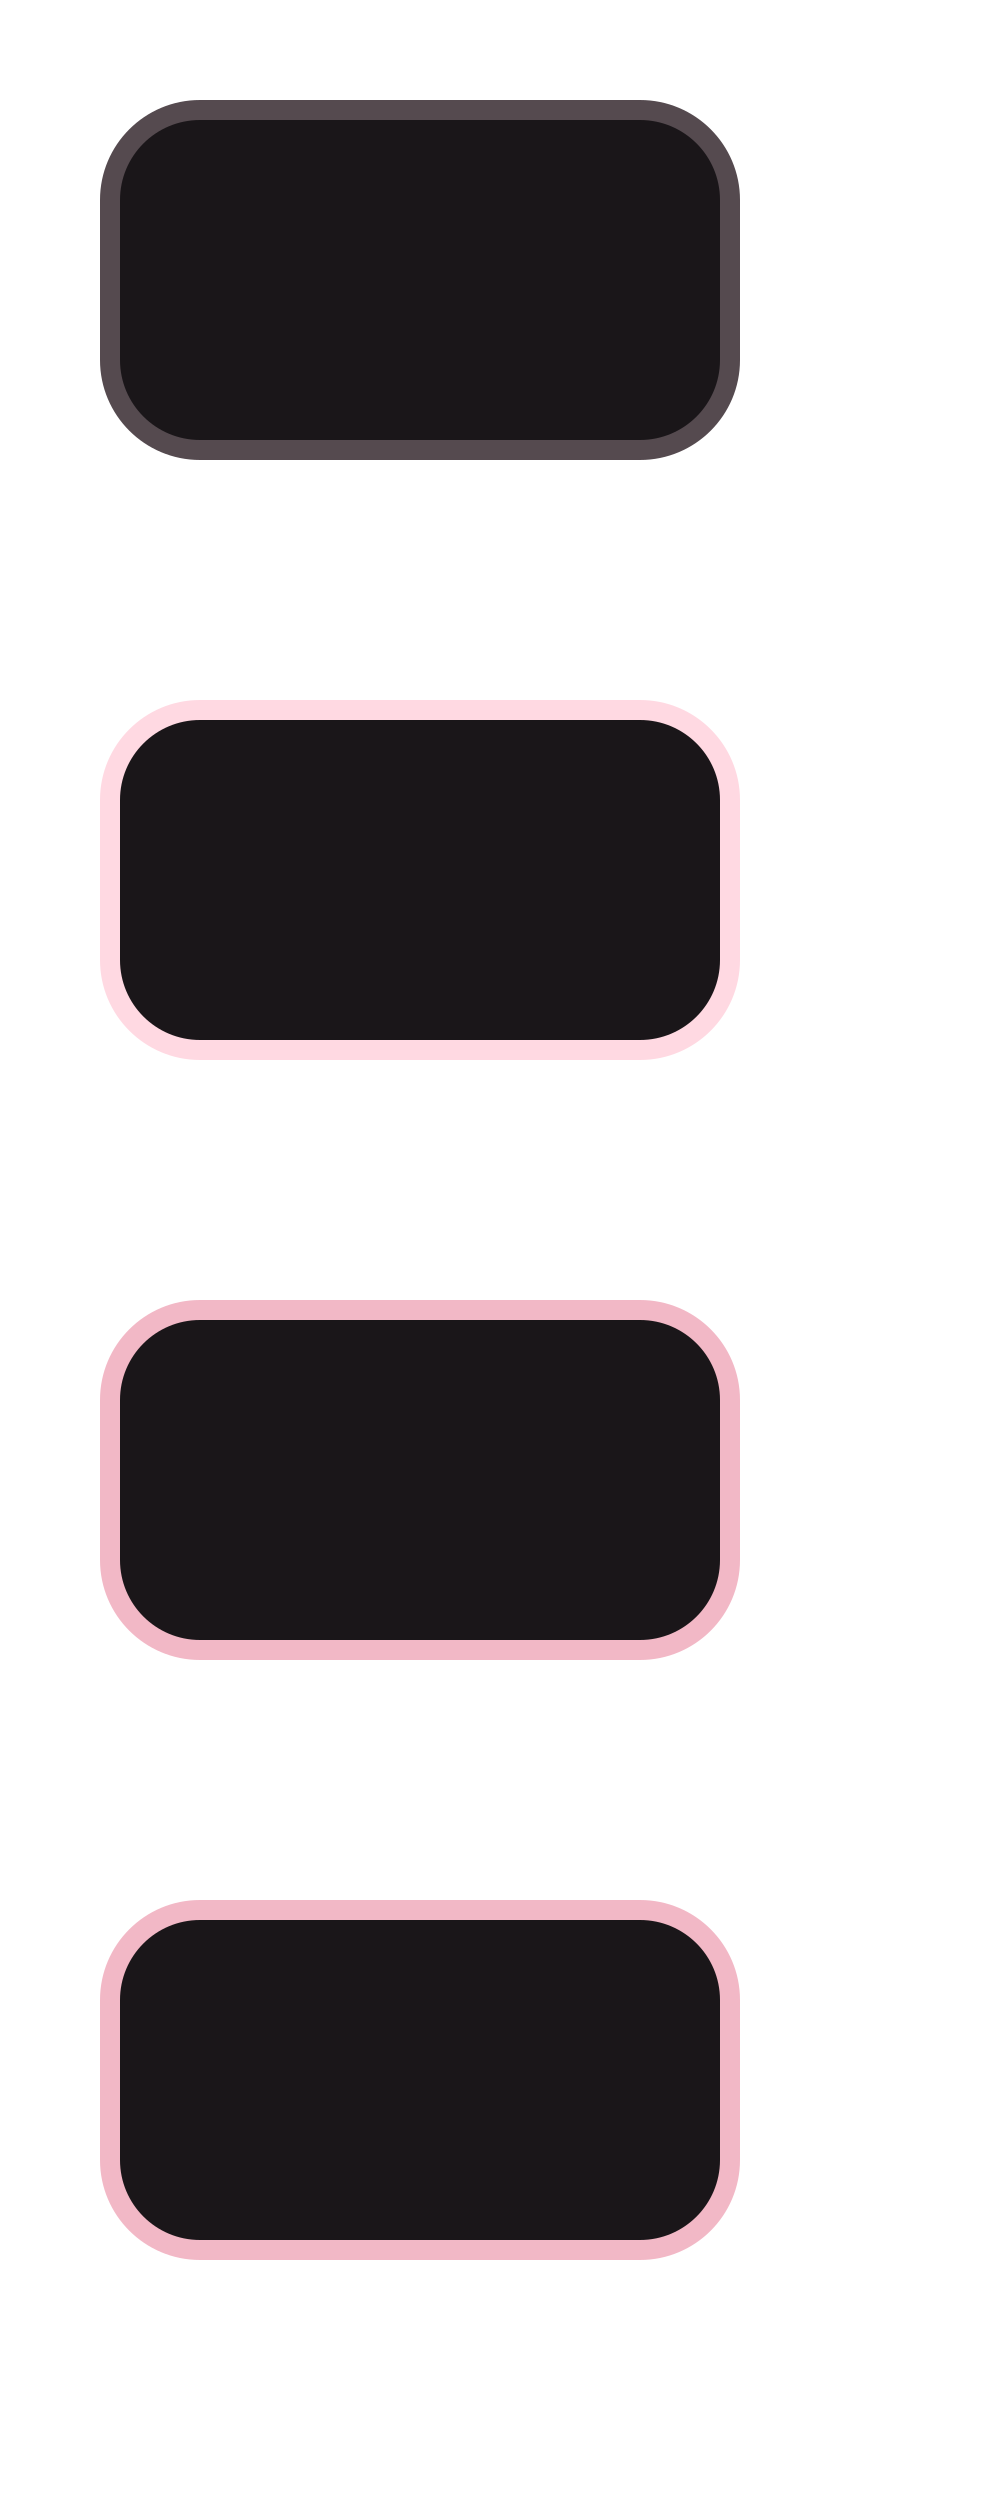
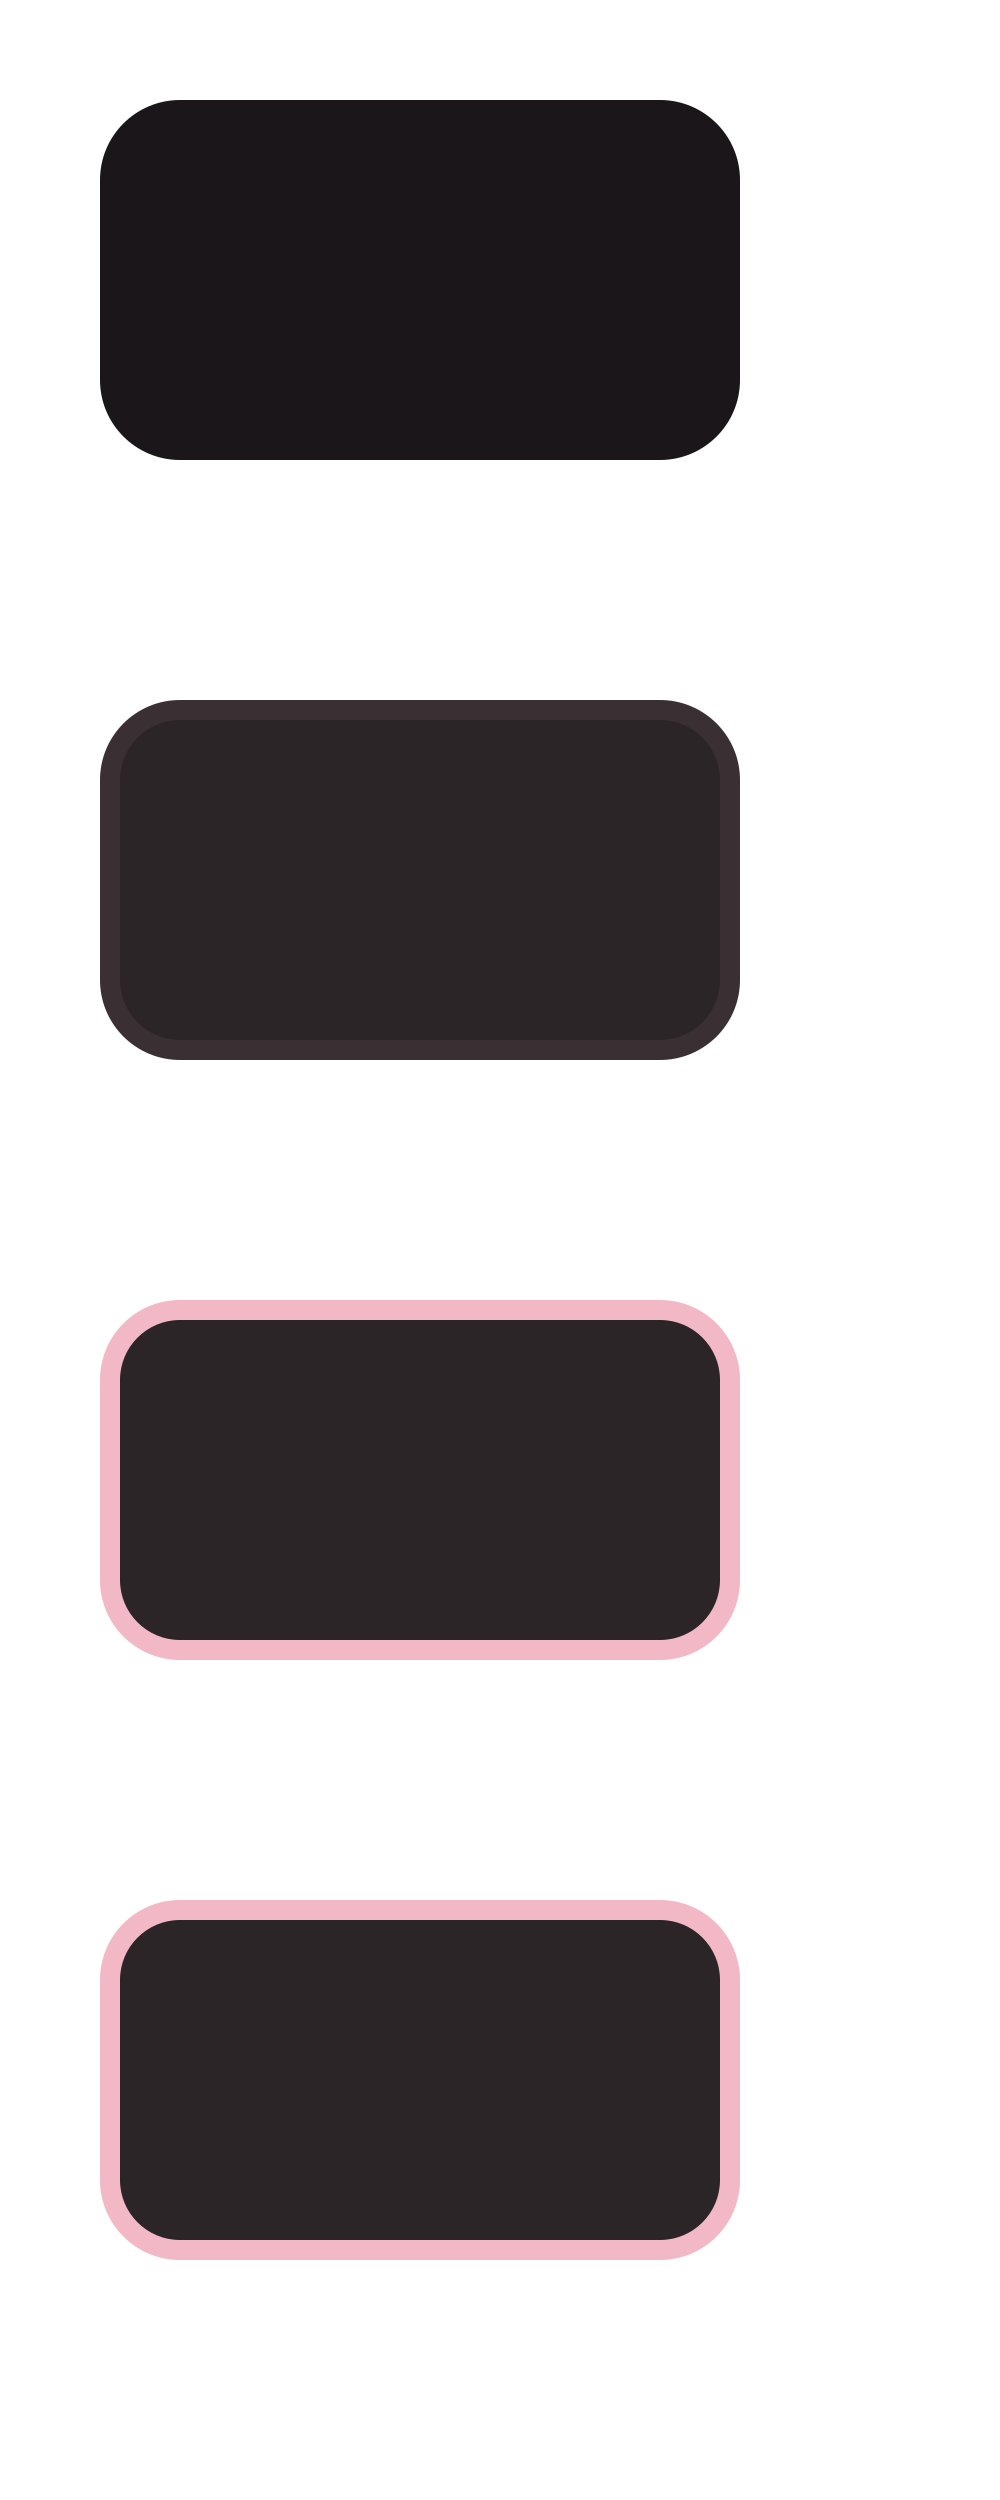
<svg xmlns="http://www.w3.org/2000/svg" width="100" height="250">
+   <g id="hint-focus-over-base">
+     <rect x="10" y="10" width="4" height="4" fill="#000" fill-opacity="0" />
+   </g>
  <g id="base-topleft" transform="translate(10,10)">
-     <path d="M0,10 A10,10 0 0 1 10,0 L10,10 Z" fill="#554A4F" />
-     <path d="M2,10 A8,8 0 0 1 10,2 L10,10 Z" fill="#1A1619" />
-   </g>
-   <g id="base-topright" transform="translate(64,10)">
-     <path d="M0,0 A10,10 0 0 1 10,10 L0,10 Z" fill="#554A4F" />
-     <path d="M0,2 A8,8 0 0 1 8,10 L0,10 Z" fill="#1A1619" />
-   </g>
-   <g id="base-bottomleft" transform="translate(10,36)">
-     <path d="M0,0 A10,10 0 0 0 10,10 L10,0 Z" fill="#554A4F" />
-     <path d="M2,0 A8,8 0 0 0 10,8 L10,0 Z" fill="#1A1619" />
-   </g>
-   <g id="base-bottomright" transform="translate(64,36)">
-     <path d="M10,0 A10,10 0 0 1 0,10 L0,0 Z" fill="#554A4F" />
+     <path d="M0,8 A8,8 0 0 1 8,0 L8,8 Z" fill="#1A1619" />
+   </g>
+   <g id="base-topright" transform="translate(66,10)">
+     <path d="M0,0 A8,8 0 0 1 8,8 L0,8 Z" fill="#1A1619" />
+   </g>
+   <g id="base-bottomleft" transform="translate(10,38)">
+     <path d="M0,0 A8,8 0 0 0 8,8 L8,0 Z" fill="#1A1619" />
+   </g>
+   <g id="base-bottomright" transform="translate(66,38)">
    <path d="M8,0 A8,8 0 0 1 0,8 L0,0 Z" fill="#1A1619" />
  </g>
-   <g id="base-top" transform="translate(20,10)">
-     <rect x="0" y="0" width="44" height="2" fill="#554A4F" />
-     <rect x="0" y="2" width="44" height="8" fill="#1A1619" />
-   </g>
-   <g id="base-bottom" transform="translate(20,36)">
-     <rect x="0" y="0" width="44" height="8" fill="#1A1619" />
-     <rect x="0" y="8" width="44" height="2" fill="#554A4F" />
-   </g>
-   <g id="base-left" transform="translate(10,20)">
-     <rect x="0" y="0" width="2" height="16" fill="#554A4F" />
-     <rect x="2" y="0" width="8" height="16" fill="#1A1619" />
-   </g>
-   <g id="base-right" transform="translate(64,20)">
-     <rect x="0" y="0" width="8" height="16" fill="#1A1619" />
-     <rect x="8" y="0" width="2" height="16" fill="#554A4F" />
-   </g>
-   <g id="base-center" transform="translate(20,20)">
-     <rect x="0" y="0" width="44" height="16" fill="#1A1619" />
-   </g>
-   <g id="hover-topleft" transform="translate(10,70)">
-     <path d="M0,10 A10,10 0 0 1 10,0 L10,10 Z" fill="#FFD9E2" />
-     <path d="M2,10 A8,8 0 0 1 10,2 L10,10 Z" fill="#1A1619" />
-   </g>
-   <g id="hover-topright" transform="translate(64,70)">
-     <path d="M0,0 A10,10 0 0 1 10,10 L0,10 Z" fill="#FFD9E2" />
-     <path d="M0,2 A8,8 0 0 1 8,10 L0,10 Z" fill="#1A1619" />
-   </g>
-   <g id="hover-bottomleft" transform="translate(10,96)">
-     <path d="M0,0 A10,10 0 0 0 10,10 L10,0 Z" fill="#FFD9E2" />
-     <path d="M2,0 A8,8 0 0 0 10,8 L10,0 Z" fill="#1A1619" />
-   </g>
-   <g id="hover-bottomright" transform="translate(64,96)">
-     <path d="M10,0 A10,10 0 0 1 0,10 L0,0 Z" fill="#FFD9E2" />
-     <path d="M8,0 A8,8 0 0 1 0,8 L0,0 Z" fill="#1A1619" />
-   </g>
-   <g id="hover-top" transform="translate(20,70)">
-     <rect x="0" y="0" width="44" height="2" fill="#FFD9E2" />
-     <rect x="0" y="2" width="44" height="8" fill="#1A1619" />
-   </g>
-   <g id="hover-bottom" transform="translate(20,96)">
-     <rect x="0" y="0" width="44" height="8" fill="#1A1619" />
-     <rect x="0" y="8" width="44" height="2" fill="#FFD9E2" />
-   </g>
-   <g id="hover-left" transform="translate(10,80)">
-     <rect x="0" y="0" width="2" height="16" fill="#FFD9E2" />
-     <rect x="2" y="0" width="8" height="16" fill="#1A1619" />
-   </g>
-   <g id="hover-right" transform="translate(64,80)">
-     <rect x="0" y="0" width="8" height="16" fill="#1A1619" />
-     <rect x="8" y="0" width="2" height="16" fill="#FFD9E2" />
-   </g>
-   <g id="hover-center" transform="translate(20,80)">
-     <rect x="0" y="0" width="44" height="16" fill="#1A1619" />
-   </g>
-   <g id="focus-topleft" transform="translate(10,130)">
-     <path d="M0,10 A10,10 0 0 1 10,0 L10,10 Z" fill="#F2B8C6" />
-     <path d="M2,10 A8,8 0 0 1 10,2 L10,10 Z" fill="#1A1619" />
-   </g>
-   <g id="focus-topright" transform="translate(64,130)">
-     <path d="M0,0 A10,10 0 0 1 10,10 L0,10 Z" fill="#F2B8C6" />
-     <path d="M0,2 A8,8 0 0 1 8,10 L0,10 Z" fill="#1A1619" />
-   </g>
-   <g id="focus-bottomleft" transform="translate(10,156)">
-     <path d="M0,0 A10,10 0 0 0 10,10 L10,0 Z" fill="#F2B8C6" />
-     <path d="M2,0 A8,8 0 0 0 10,8 L10,0 Z" fill="#1A1619" />
-   </g>
-   <g id="focus-bottomright" transform="translate(64,156)">
-     <path d="M10,0 A10,10 0 0 1 0,10 L0,0 Z" fill="#F2B8C6" />
-     <path d="M8,0 A8,8 0 0 1 0,8 L0,0 Z" fill="#1A1619" />
-   </g>
-   <g id="focus-top" transform="translate(20,130)">
-     <rect x="0" y="0" width="44" height="2" fill="#F2B8C6" />
-     <rect x="0" y="2" width="44" height="8" fill="#1A1619" />
-   </g>
-   <g id="focus-bottom" transform="translate(20,156)">
-     <rect x="0" y="0" width="44" height="8" fill="#1A1619" />
-     <rect x="0" y="8" width="44" height="2" fill="#F2B8C6" />
-   </g>
-   <g id="focus-left" transform="translate(10,140)">
-     <rect x="0" y="0" width="2" height="16" fill="#F2B8C6" />
-     <rect x="2" y="0" width="8" height="16" fill="#1A1619" />
-   </g>
-   <g id="focus-right" transform="translate(64,140)">
-     <rect x="0" y="0" width="8" height="16" fill="#1A1619" />
-     <rect x="8" y="0" width="2" height="16" fill="#F2B8C6" />
-   </g>
-   <g id="focus-center" transform="translate(20,140)">
-     <rect x="0" y="0" width="44" height="16" fill="#1A1619" />
-   </g>
-   <g id="focusframe-topleft" transform="translate(10,190)">
-     <path d="M0,10 A10,10 0 0 1 10,0 L10,10 Z" fill="#F2B8C6" />
-     <path d="M2,10 A8,8 0 0 1 10,2 L10,10 Z" fill="#1A1619" />
-   </g>
-   <g id="focusframe-topright" transform="translate(64,190)">
-     <path d="M0,0 A10,10 0 0 1 10,10 L0,10 Z" fill="#F2B8C6" />
-     <path d="M0,2 A8,8 0 0 1 8,10 L0,10 Z" fill="#1A1619" />
-   </g>
-   <g id="focusframe-bottomleft" transform="translate(10,216)">
-     <path d="M0,0 A10,10 0 0 0 10,10 L10,0 Z" fill="#F2B8C6" />
-     <path d="M2,0 A8,8 0 0 0 10,8 L10,0 Z" fill="#1A1619" />
-   </g>
-   <g id="focusframe-bottomright" transform="translate(64,216)">
-     <path d="M10,0 A10,10 0 0 1 0,10 L0,0 Z" fill="#F2B8C6" />
-     <path d="M8,0 A8,8 0 0 1 0,8 L0,0 Z" fill="#1A1619" />
-   </g>
-   <g id="focusframe-top" transform="translate(20,190)">
-     <rect x="0" y="0" width="44" height="2" fill="#F2B8C6" />
-     <rect x="0" y="2" width="44" height="8" fill="#1A1619" />
-   </g>
-   <g id="focusframe-bottom" transform="translate(20,216)">
-     <rect x="0" y="0" width="44" height="8" fill="#1A1619" />
-     <rect x="0" y="8" width="44" height="2" fill="#F2B8C6" />
-   </g>
-   <g id="focusframe-left" transform="translate(10,200)">
-     <rect x="0" y="0" width="2" height="16" fill="#F2B8C6" />
-     <rect x="2" y="0" width="8" height="16" fill="#1A1619" />
-   </g>
-   <g id="focusframe-right" transform="translate(64,200)">
-     <rect x="0" y="0" width="8" height="16" fill="#1A1619" />
-     <rect x="8" y="0" width="2" height="16" fill="#F2B8C6" />
-   </g>
-   <g id="focusframe-center" transform="translate(20,200)">
-     <rect x="0" y="0" width="44" height="16" fill="#1A1619" />
+   <g id="base-top" transform="translate(18,10)">
+     <rect x="0" y="0" width="48" height="8" fill="#1A1619" />
+   </g>
+   <g id="base-bottom" transform="translate(18,38)">
+     <rect x="0" y="0" width="48" height="8" fill="#1A1619" />
+   </g>
+   <g id="base-left" transform="translate(10,18)">
+     <rect x="0" y="0" width="8" height="20" fill="#1A1619" />
+   </g>
+   <g id="base-right" transform="translate(66,18)">
+     <rect x="0" y="0" width="8" height="20" fill="#1A1619" />
+   </g>
+   <g id="base-center" transform="translate(18,18)">
+     <rect x="0" y="0" width="48" height="20" fill="#1A1619" />
+   </g>
+   <g id="hover-topleft" transform="translate(2,62)">
+     <rect x="0" y="0" width="16" height="16" fill="#000" fill-opacity="0" />
+     <g transform="translate(8,8)">
+       <path d="M0,8 A8,8 0 0 1 8,0 L8,8 Z" fill="#3A3034" />
+       <path d="M2,8 A6,6 0 0 1 8,2 L8,8 Z" fill="#2C2528" />
+     </g>
+   </g>
+   <g id="hover-topright" transform="translate(66,62)">
+     <rect x="0" y="0" width="16" height="16" fill="#000" fill-opacity="0" />
+     <g transform="translate(0,8)">
+       <path d="M0,0 A8,8 0 0 1 8,8 L0,8 Z" fill="#3A3034" />
+       <path d="M0,2 A6,6 0 0 1 6,8 L0,8 Z" fill="#2C2528" />
+     </g>
+   </g>
+   <g id="hover-bottomleft" transform="translate(2,98)">
+     <rect x="0" y="0" width="16" height="16" fill="#000" fill-opacity="0" />
+     <g transform="translate(8,0)">
+       <path d="M0,0 A8,8 0 0 0 8,8 L8,0 Z" fill="#3A3034" />
+       <path d="M2,0 A6,6 0 0 0 8,6 L8,0 Z" fill="#2C2528" />
+     </g>
+   </g>
+   <g id="hover-bottomright" transform="translate(66,98)">
+     <rect x="0" y="0" width="16" height="16" fill="#000" fill-opacity="0" />
+     <g transform="translate(0,0)">
+       <path d="M8,0 A8,8 0 0 1 0,8 L0,0 Z" fill="#3A3034" />
+       <path d="M6,0 A6,6 0 0 1 0,6 L0,0 Z" fill="#2C2528" />
+     </g>
+   </g>
+   <g id="hover-top" transform="translate(18,62)">
+     <rect x="0" y="0" width="48" height="16" fill="#000" fill-opacity="0" />
+     <g transform="translate(0,8)">
+       <rect x="0" y="0" width="48" height="2" fill="#3A3034" />
+       <rect x="0" y="2" width="48" height="6" fill="#2C2528" />
+     </g>
+   </g>
+   <g id="hover-bottom" transform="translate(18,98)">
+     <rect x="0" y="0" width="48" height="16" fill="#000" fill-opacity="0" />
+     <g transform="translate(0,0)">
+       <rect x="0" y="0" width="48" height="6" fill="#2C2528" />
+       <rect x="0" y="6" width="48" height="2" fill="#3A3034" />
+     </g>
+   </g>
+   <g id="hover-left" transform="translate(2,78)">
+     <rect x="0" y="0" width="16" height="20" fill="#000" fill-opacity="0" />
+     <g transform="translate(8,0)">
+       <rect x="0" y="0" width="2" height="20" fill="#3A3034" />
+       <rect x="2" y="0" width="6" height="20" fill="#2C2528" />
+     </g>
+   </g>
+   <g id="hover-right" transform="translate(66,78)">
+     <rect x="0" y="0" width="16" height="20" fill="#000" fill-opacity="0" />
+     <g transform="translate(0,0)">
+       <rect x="0" y="0" width="6" height="20" fill="#2C2528" />
+       <rect x="6" y="0" width="2" height="20" fill="#3A3034" />
+     </g>
+   </g>
+   <g id="hover-center" transform="translate(18,78)">
+     <rect x="0" y="0" width="48" height="20" fill="#2C2528" />
+   </g>
+   <g id="hover-hint-left-margin">
+     <rect x="10" y="90" width="8" height="4" fill="#000" fill-opacity="0" />
+   </g>
+   <g id="hover-hint-right-margin">
+     <rect x="66" y="90" width="8" height="4" fill="#000" fill-opacity="0" />
+   </g>
+   <g id="hover-hint-top-margin">
+     <rect x="30" y="70" width="4" height="8" fill="#000" fill-opacity="0" />
+   </g>
+   <g id="hover-hint-bottom-margin">
+     <rect x="30" y="98" width="4" height="8" fill="#000" fill-opacity="0" />
+   </g>
+   <g id="focus-topleft" transform="translate(2,122)">
+     <rect x="0" y="0" width="16" height="16" fill="#000" fill-opacity="0" />
+     <g transform="translate(8,8)">
+       <path d="M0,8 A8,8 0 0 1 8,0 L8,8 Z" fill="#F2B8C6" />
+       <path d="M2,8 A6,6 0 0 1 8,2 L8,8 Z" fill="#2C2528" />
+     </g>
+   </g>
+   <g id="focus-topright" transform="translate(66,122)">
+     <rect x="0" y="0" width="16" height="16" fill="#000" fill-opacity="0" />
+     <g transform="translate(0,8)">
+       <path d="M0,0 A8,8 0 0 1 8,8 L0,8 Z" fill="#F2B8C6" />
+       <path d="M0,2 A6,6 0 0 1 6,8 L0,8 Z" fill="#2C2528" />
+     </g>
+   </g>
+   <g id="focus-bottomleft" transform="translate(2,158)">
+     <rect x="0" y="0" width="16" height="16" fill="#000" fill-opacity="0" />
+     <g transform="translate(8,0)">
+       <path d="M0,0 A8,8 0 0 0 8,8 L8,0 Z" fill="#F2B8C6" />
+       <path d="M2,0 A6,6 0 0 0 8,6 L8,0 Z" fill="#2C2528" />
+     </g>
+   </g>
+   <g id="focus-bottomright" transform="translate(66,158)">
+     <rect x="0" y="0" width="16" height="16" fill="#000" fill-opacity="0" />
+     <g transform="translate(0,0)">
+       <path d="M8,0 A8,8 0 0 1 0,8 L0,0 Z" fill="#F2B8C6" />
+       <path d="M6,0 A6,6 0 0 1 0,6 L0,0 Z" fill="#2C2528" />
+     </g>
+   </g>
+   <g id="focus-top" transform="translate(18,122)">
+     <rect x="0" y="0" width="48" height="16" fill="#000" fill-opacity="0" />
+     <g transform="translate(0,8)">
+       <rect x="0" y="0" width="48" height="2" fill="#F2B8C6" />
+       <rect x="0" y="2" width="48" height="6" fill="#2C2528" />
+     </g>
+   </g>
+   <g id="focus-bottom" transform="translate(18,158)">
+     <rect x="0" y="0" width="48" height="16" fill="#000" fill-opacity="0" />
+     <g transform="translate(0,0)">
+       <rect x="0" y="0" width="48" height="6" fill="#2C2528" />
+       <rect x="0" y="6" width="48" height="2" fill="#F2B8C6" />
+     </g>
+   </g>
+   <g id="focus-left" transform="translate(2,138)">
+     <rect x="0" y="0" width="16" height="20" fill="#000" fill-opacity="0" />
+     <g transform="translate(8,0)">
+       <rect x="0" y="0" width="2" height="20" fill="#F2B8C6" />
+       <rect x="2" y="0" width="6" height="20" fill="#2C2528" />
+     </g>
+   </g>
+   <g id="focus-right" transform="translate(66,138)">
+     <rect x="0" y="0" width="16" height="20" fill="#000" fill-opacity="0" />
+     <g transform="translate(0,0)">
+       <rect x="0" y="0" width="6" height="20" fill="#2C2528" />
+       <rect x="6" y="0" width="2" height="20" fill="#F2B8C6" />
+     </g>
+   </g>
+   <g id="focus-center" transform="translate(18,138)">
+     <rect x="0" y="0" width="48" height="20" fill="#2C2528" />
+   </g>
+   <g id="focus-hint-left-margin">
+     <rect x="10" y="150" width="8" height="4" fill="#000" fill-opacity="0" />
+   </g>
+   <g id="focus-hint-right-margin">
+     <rect x="66" y="150" width="8" height="4" fill="#000" fill-opacity="0" />
+   </g>
+   <g id="focus-hint-top-margin">
+     <rect x="30" y="130" width="4" height="8" fill="#000" fill-opacity="0" />
+   </g>
+   <g id="focus-hint-bottom-margin">
+     <rect x="30" y="158" width="4" height="8" fill="#000" fill-opacity="0" />
+   </g>
+   <g id="focusframe-topleft" transform="translate(2,182)">
+     <rect x="0" y="0" width="16" height="16" fill="#000" fill-opacity="0" />
+     <g transform="translate(8,8)">
+       <path d="M0,8 A8,8 0 0 1 8,0 L8,8 Z" fill="#F2B8C6" />
+       <path d="M2,8 A6,6 0 0 1 8,2 L8,8 Z" fill="#2C2528" />
+     </g>
+   </g>
+   <g id="focusframe-topright" transform="translate(66,182)">
+     <rect x="0" y="0" width="16" height="16" fill="#000" fill-opacity="0" />
+     <g transform="translate(0,8)">
+       <path d="M0,0 A8,8 0 0 1 8,8 L0,8 Z" fill="#F2B8C6" />
+       <path d="M0,2 A6,6 0 0 1 6,8 L0,8 Z" fill="#2C2528" />
+     </g>
+   </g>
+   <g id="focusframe-bottomleft" transform="translate(2,218)">
+     <rect x="0" y="0" width="16" height="16" fill="#000" fill-opacity="0" />
+     <g transform="translate(8,0)">
+       <path d="M0,0 A8,8 0 0 0 8,8 L8,0 Z" fill="#F2B8C6" />
+       <path d="M2,0 A6,6 0 0 0 8,6 L8,0 Z" fill="#2C2528" />
+     </g>
+   </g>
+   <g id="focusframe-bottomright" transform="translate(66,218)">
+     <rect x="0" y="0" width="16" height="16" fill="#000" fill-opacity="0" />
+     <g transform="translate(0,0)">
+       <path d="M8,0 A8,8 0 0 1 0,8 L0,0 Z" fill="#F2B8C6" />
+       <path d="M6,0 A6,6 0 0 1 0,6 L0,0 Z" fill="#2C2528" />
+     </g>
+   </g>
+   <g id="focusframe-top" transform="translate(18,182)">
+     <rect x="0" y="0" width="48" height="16" fill="#000" fill-opacity="0" />
+     <g transform="translate(0,8)">
+       <rect x="0" y="0" width="48" height="2" fill="#F2B8C6" />
+       <rect x="0" y="2" width="48" height="6" fill="#2C2528" />
+     </g>
+   </g>
+   <g id="focusframe-bottom" transform="translate(18,218)">
+     <rect x="0" y="0" width="48" height="16" fill="#000" fill-opacity="0" />
+     <g transform="translate(0,0)">
+       <rect x="0" y="0" width="48" height="6" fill="#2C2528" />
+       <rect x="0" y="6" width="48" height="2" fill="#F2B8C6" />
+     </g>
+   </g>
+   <g id="focusframe-left" transform="translate(2,198)">
+     <rect x="0" y="0" width="16" height="20" fill="#000" fill-opacity="0" />
+     <g transform="translate(8,0)">
+       <rect x="0" y="0" width="2" height="20" fill="#F2B8C6" />
+       <rect x="2" y="0" width="6" height="20" fill="#2C2528" />
+     </g>
+   </g>
+   <g id="focusframe-right" transform="translate(66,198)">
+     <rect x="0" y="0" width="16" height="20" fill="#000" fill-opacity="0" />
+     <g transform="translate(0,0)">
+       <rect x="0" y="0" width="6" height="20" fill="#2C2528" />
+       <rect x="6" y="0" width="2" height="20" fill="#F2B8C6" />
+     </g>
+   </g>
+   <g id="focusframe-center" transform="translate(18,198)">
+     <rect x="0" y="0" width="48" height="20" fill="#2C2528" />
+   </g>
+   <g id="focusframe-hint-left-margin">
+     <rect x="10" y="210" width="8" height="4" fill="#000" fill-opacity="0" />
+   </g>
+   <g id="focusframe-hint-right-margin">
+     <rect x="66" y="210" width="8" height="4" fill="#000" fill-opacity="0" />
+   </g>
+   <g id="focusframe-hint-top-margin">
+     <rect x="30" y="190" width="4" height="8" fill="#000" fill-opacity="0" />
+   </g>
+   <g id="focusframe-hint-bottom-margin">
+     <rect x="30" y="218" width="4" height="8" fill="#000" fill-opacity="0" />
  </g>
</svg>
